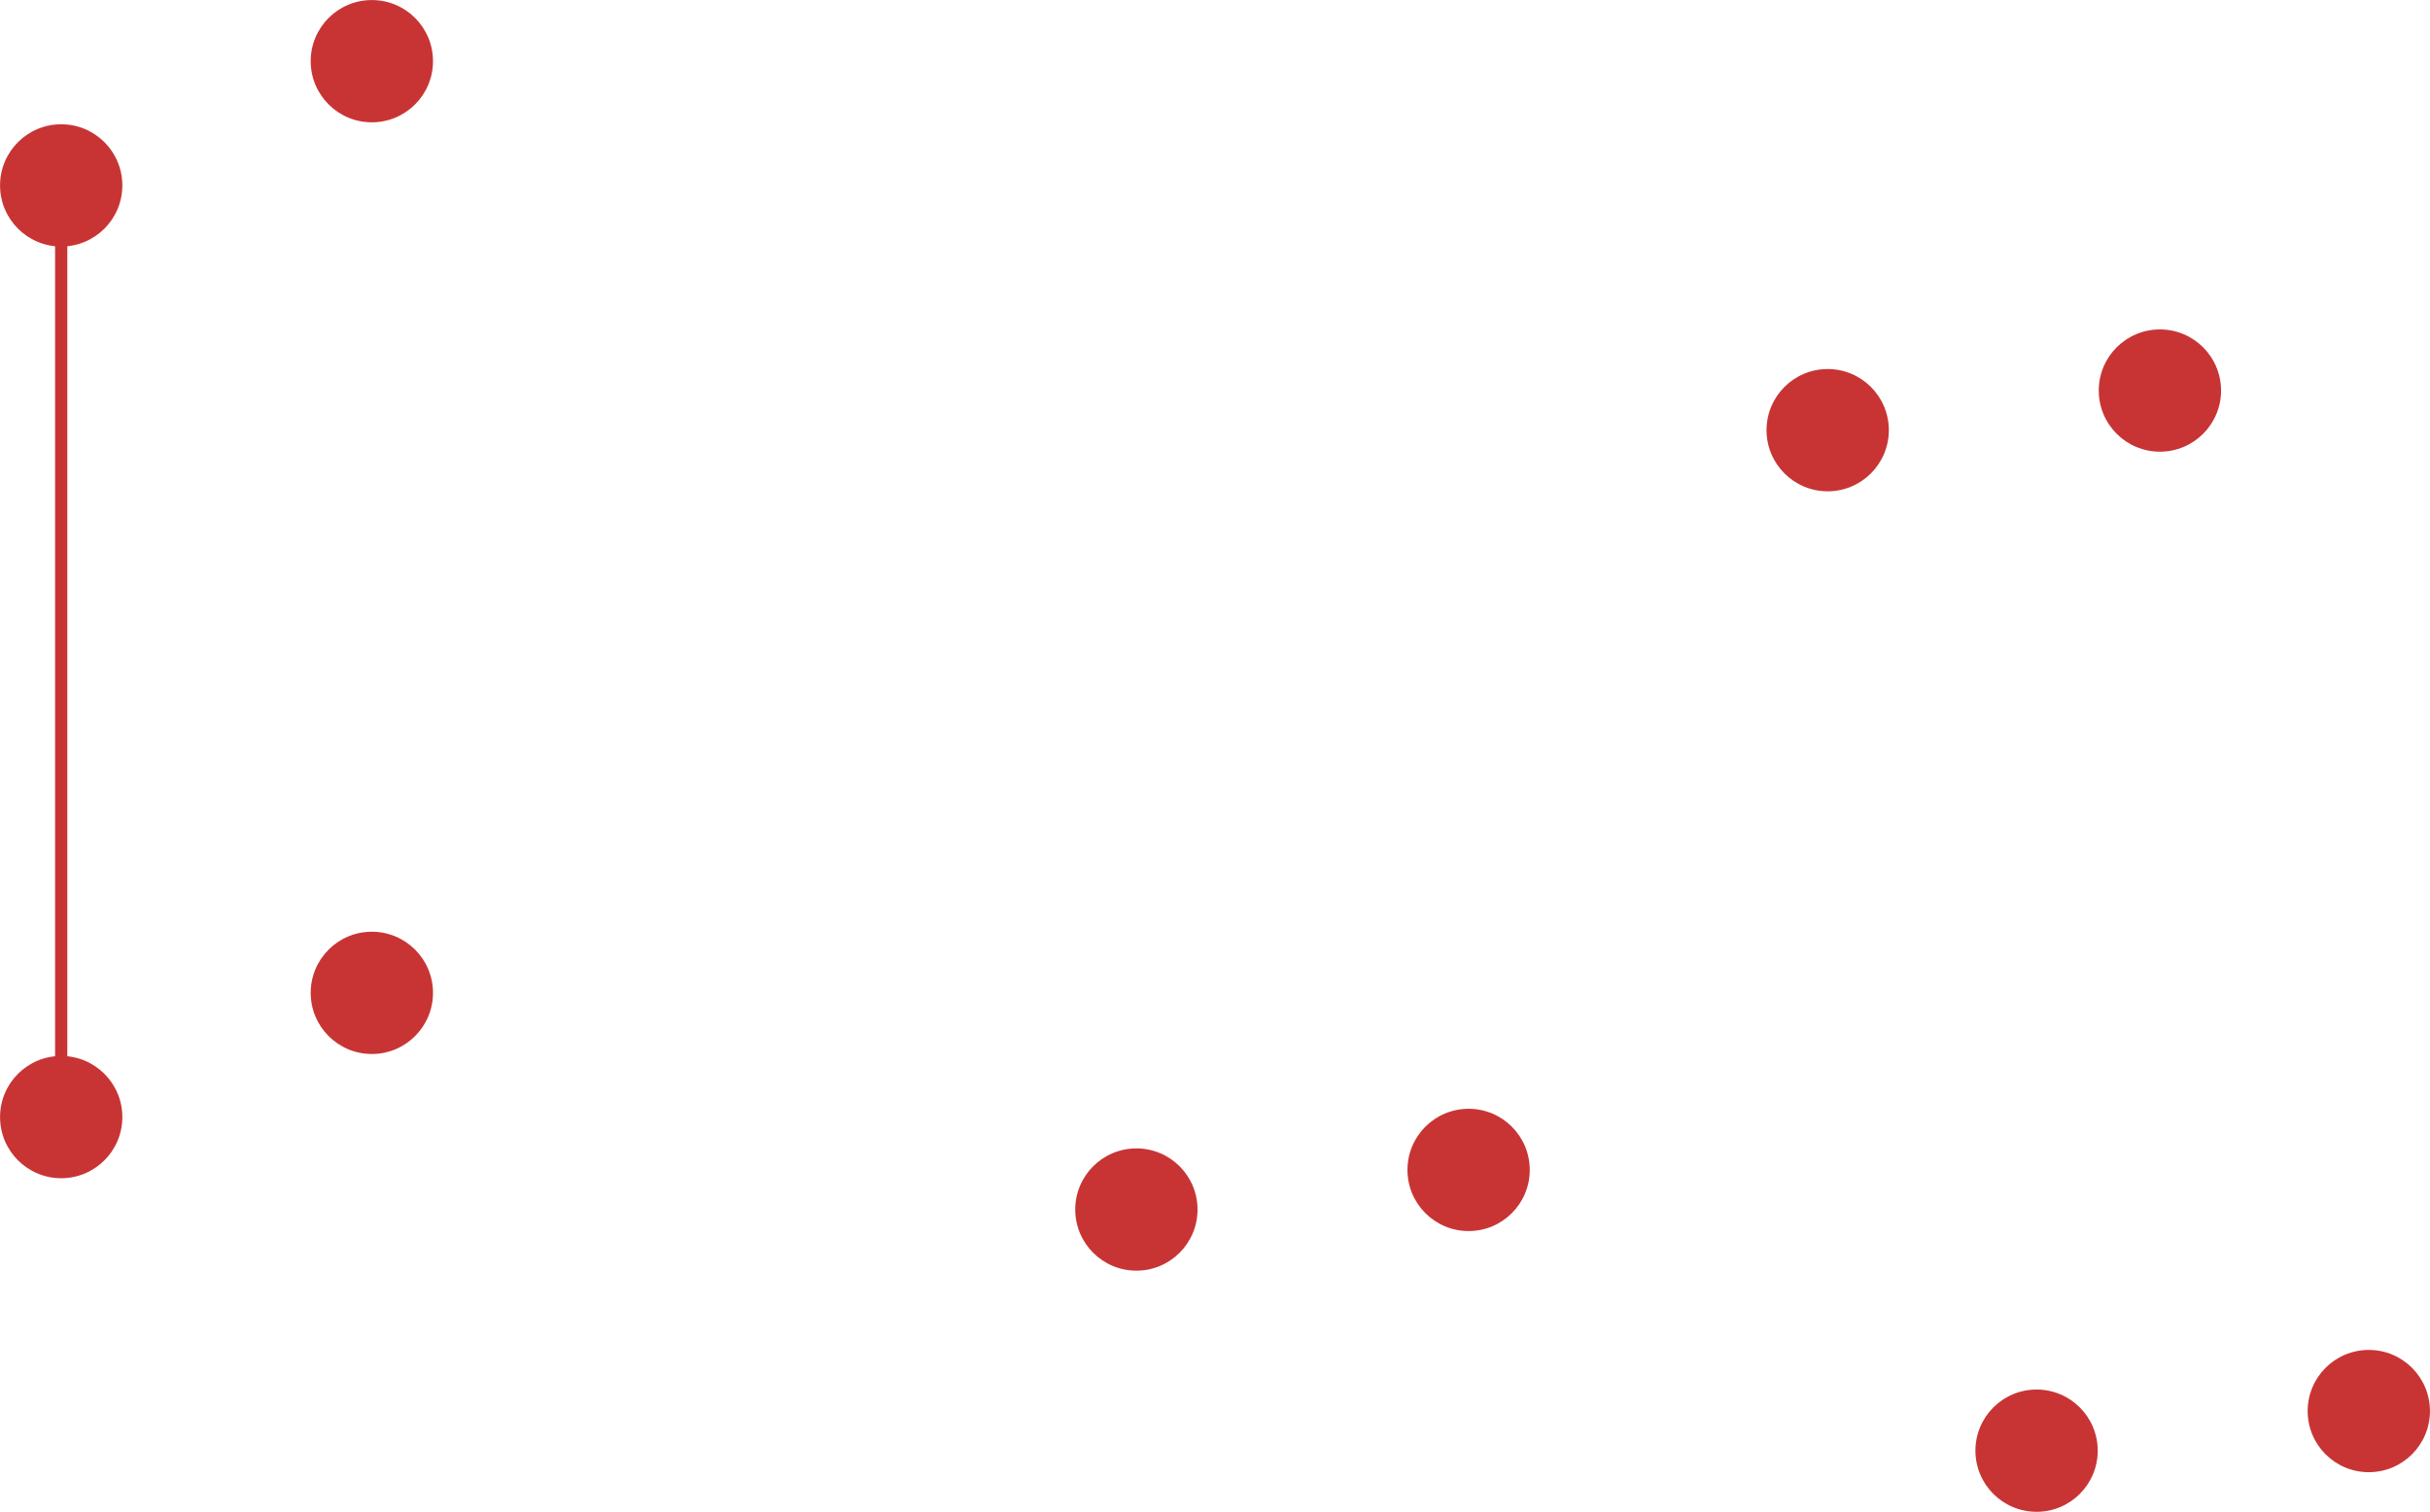
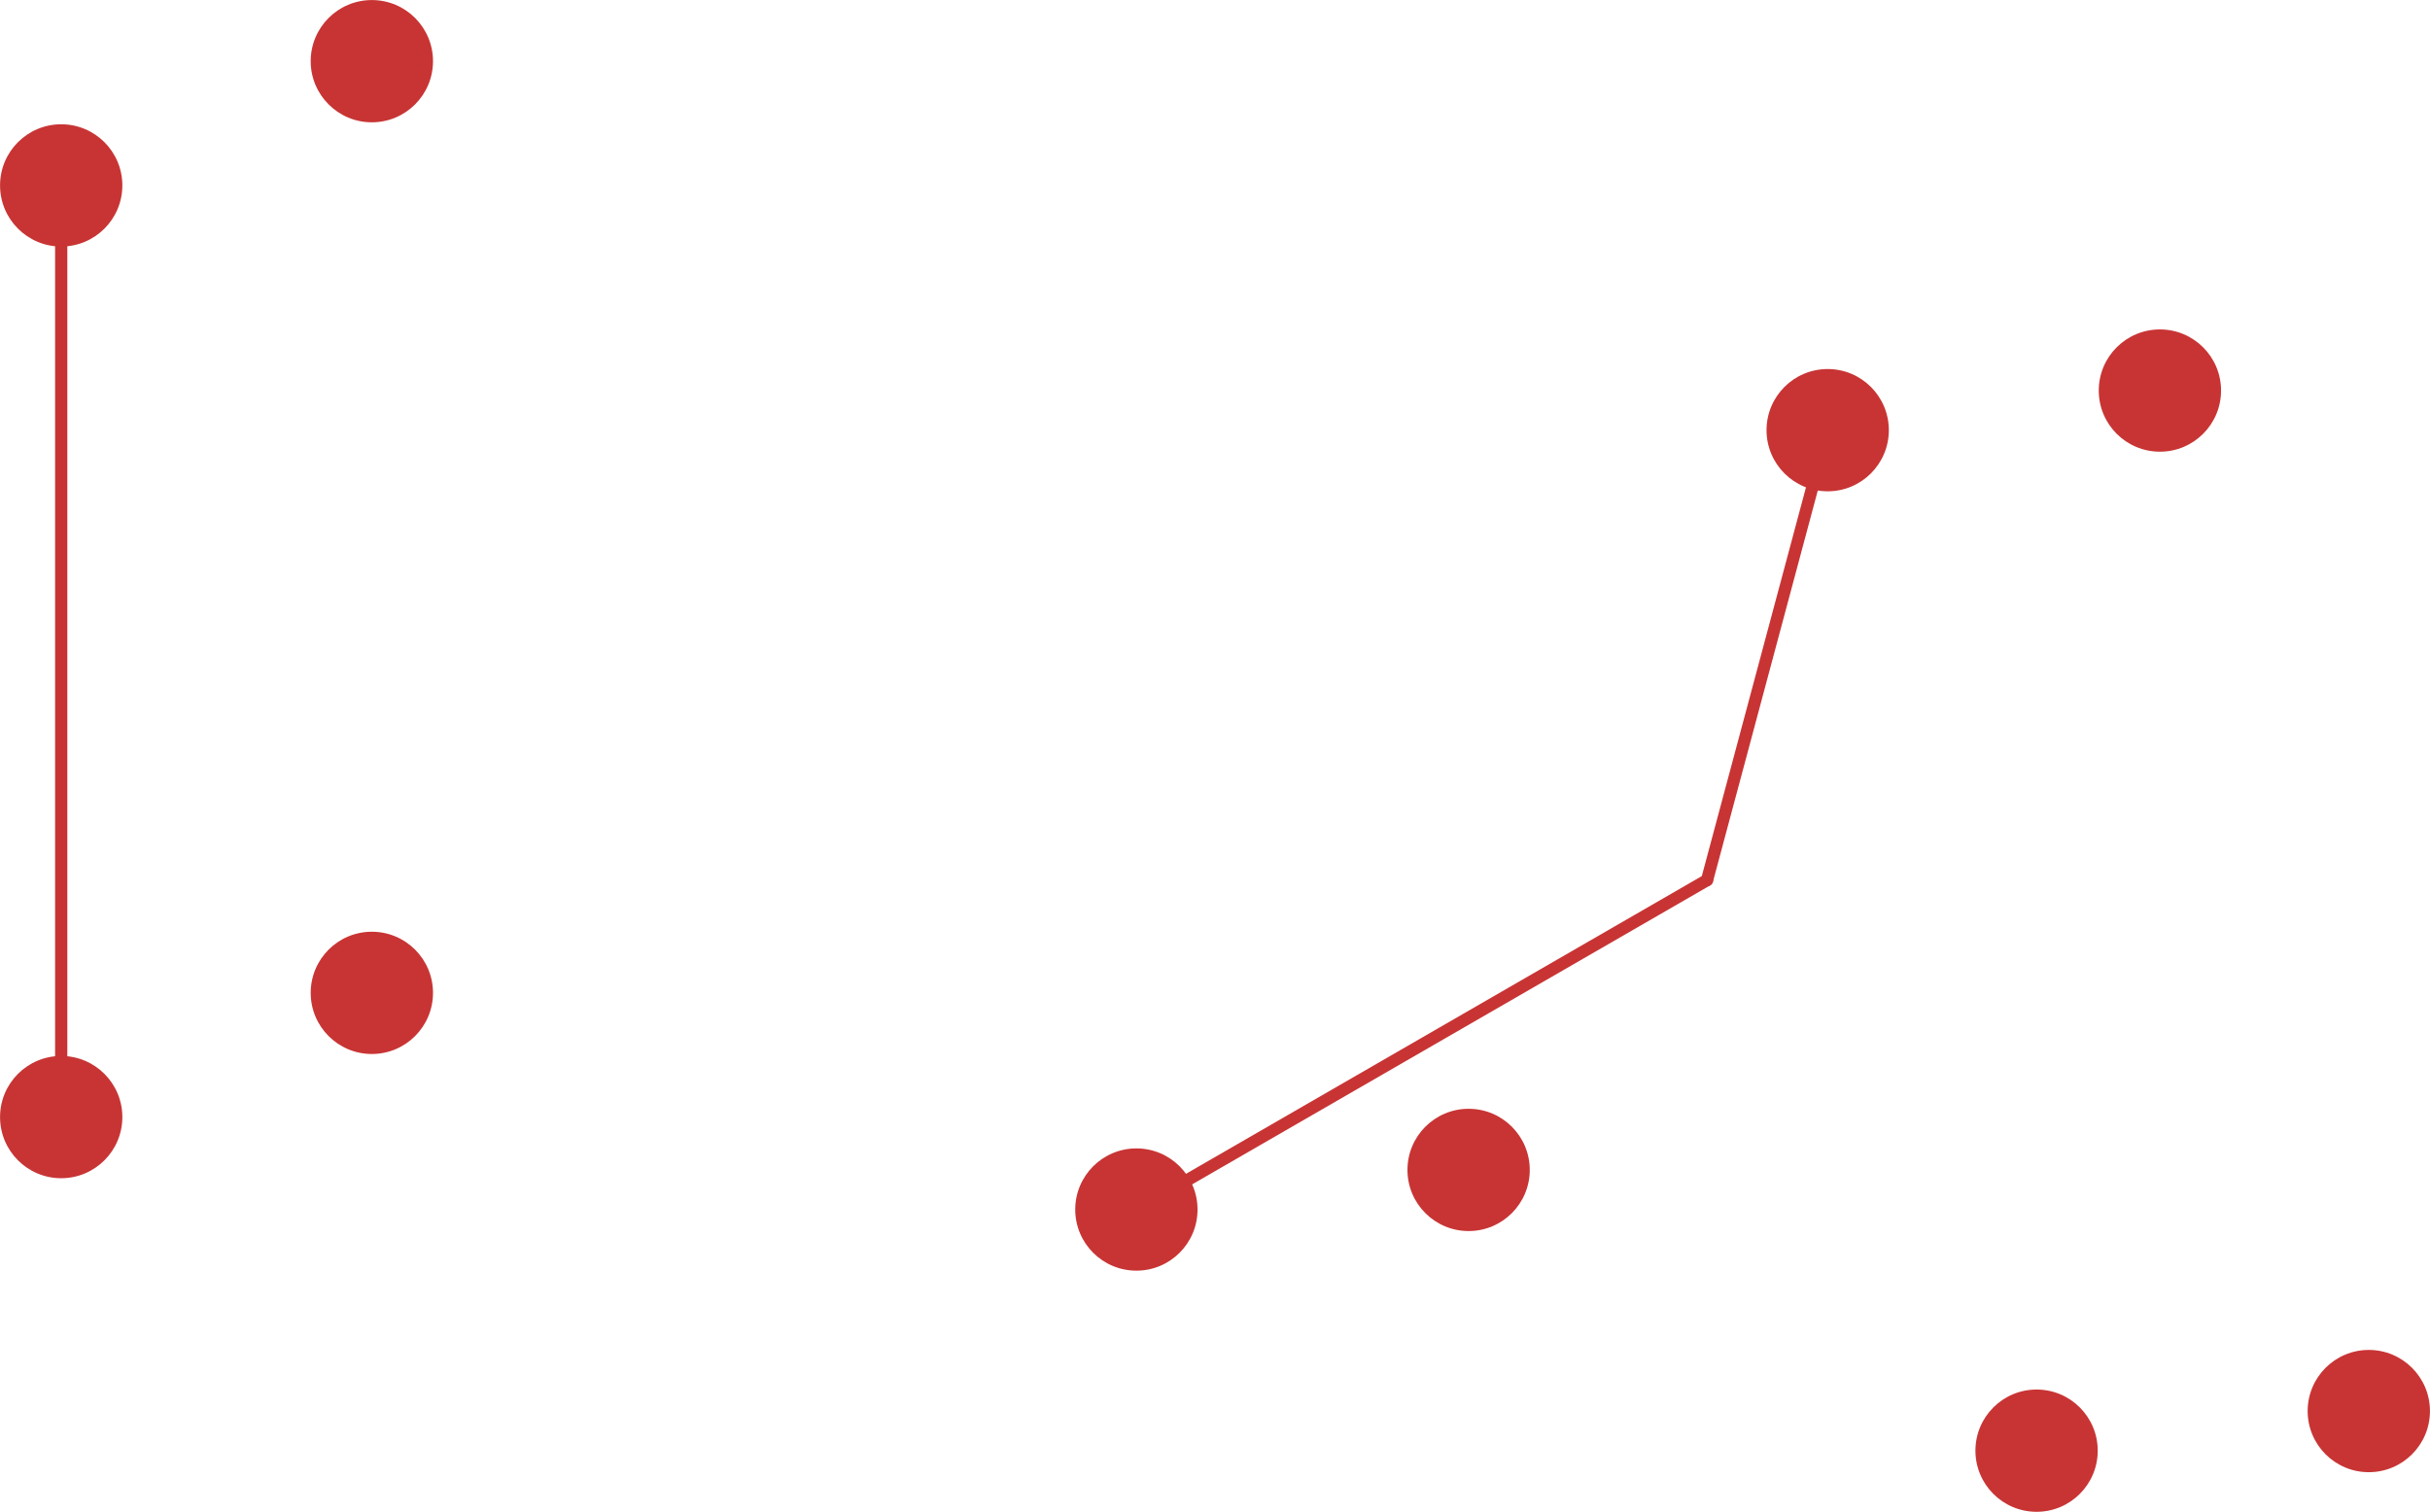
<svg xmlns="http://www.w3.org/2000/svg" version="1.1" width="49671.834mm" height="30912.759mm" viewBox="29464.0 28194.0 49671.834 30912.759">
  <g style="fill:#000000; fill-opacity:0.0;  stroke:#000000; stroke-width:0; stroke-opacity:1;  stroke-linecap:round; stroke-linejoin:round;">
    <g style="fill:#C83434; fill-opacity:1.0;  stroke:#C83434; stroke-width:0.001; stroke-opacity:1;  stroke-linecap:round; stroke-linejoin:round;">
      <circle cx="30715" cy="31985" r="1250" />
    </g>
    <g style="fill:#C83434; fill-opacity:1.0;  stroke:#C83434; stroke-width:0.001; stroke-opacity:1;  stroke-linecap:round; stroke-linejoin:round;">
      <circle cx="37065" cy="29445" r="1250" />
    </g>
    <g style="fill:#C83434; fill-opacity:1.0;  stroke:#C83434; stroke-width:0.001; stroke-opacity:1;  stroke-linecap:round; stroke-linejoin:round;">
      <circle cx="30715" cy="51035" r="1250" />
    </g>
    <g style="fill:#C83434; fill-opacity:1.0;  stroke:#C83434; stroke-width:0.001; stroke-opacity:1;  stroke-linecap:round; stroke-linejoin:round;">
      <circle cx="37065" cy="48495" r="1250" />
    </g>
    <g style="fill:#C83434; fill-opacity:1.0;  stroke:#C83434; stroke-width:0.001; stroke-opacity:1;  stroke-linecap:round; stroke-linejoin:round;">
      <circle cx="66823.864" cy="36989.62" r="1250" />
    </g>
    <g style="fill:#C83434; fill-opacity:1.0;  stroke:#C83434; stroke-width:0.001; stroke-opacity:1;  stroke-linecap:round; stroke-linejoin:round;">
      <circle cx="73614.893" cy="36179.669" r="1250" />
    </g>
    <g style="fill:#C83434; fill-opacity:1.0;  stroke:#C83434; stroke-width:0.001; stroke-opacity:1;  stroke-linecap:round; stroke-linejoin:round;">
      <circle cx="52692.918" cy="52925.256" r="1250" />
    </g>
    <g style="fill:#C83434; fill-opacity:1.0;  stroke:#C83434; stroke-width:0.001; stroke-opacity:1;  stroke-linecap:round; stroke-linejoin:round;">
      <circle cx="59483.947" cy="52115.305" r="1250" />
    </g>
    <g style="fill:#C83434; fill-opacity:1.0;  stroke:#C83434; stroke-width:0.001; stroke-opacity:1;  stroke-linecap:round; stroke-linejoin:round;">
      <circle cx="71093.805" cy="57855.759" r="1250" />
    </g>
    <g style="fill:#C83434; fill-opacity:1.0;  stroke:#C83434; stroke-width:0.001; stroke-opacity:1;  stroke-linecap:round; stroke-linejoin:round;">
      <circle cx="77884.834" cy="57045.808" r="1250" />
    </g>
    <g style="fill:#C83434; fill-opacity:0.0;  stroke:#C83434; stroke-width:250; stroke-opacity:1;  stroke-linecap:round; stroke-linejoin:round;">
      <path d="M30715 31985 L30715 51035 " />
+       <path d="M52692 52925 L64358 46190 " />
+       <path d="M64358 46190 L66823 36989 " />
    </g>
  </g>
</svg>
